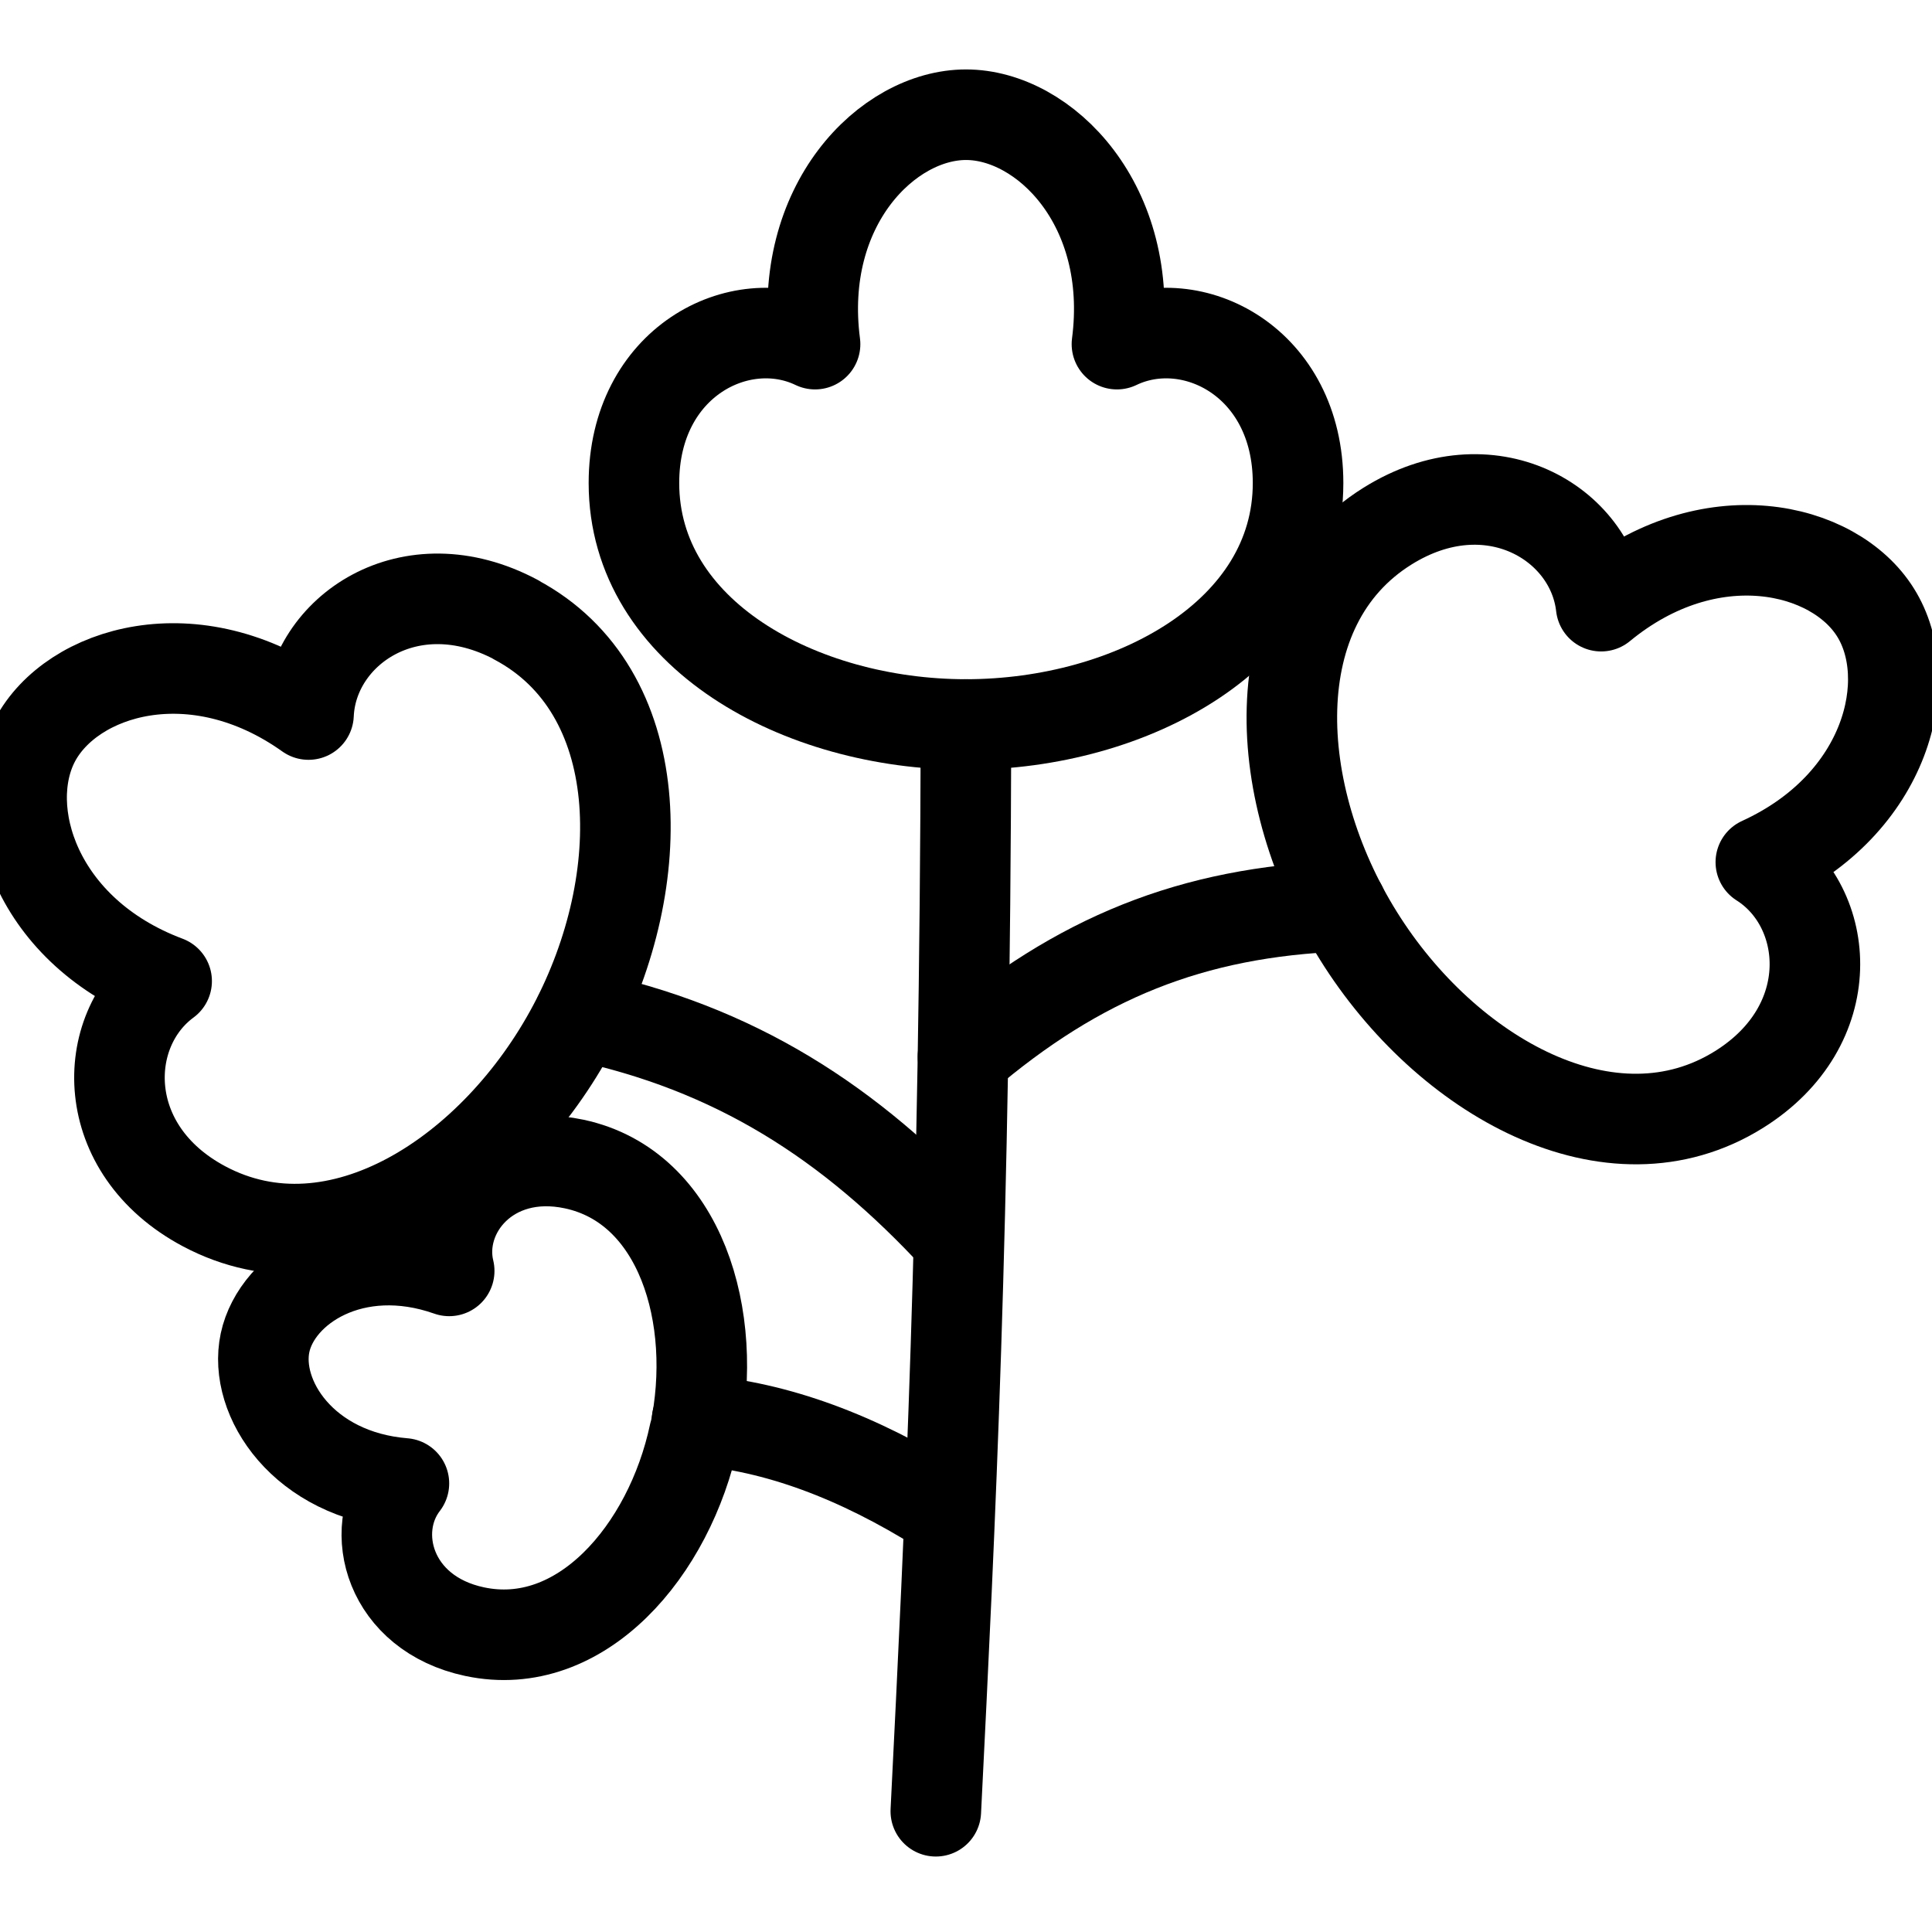
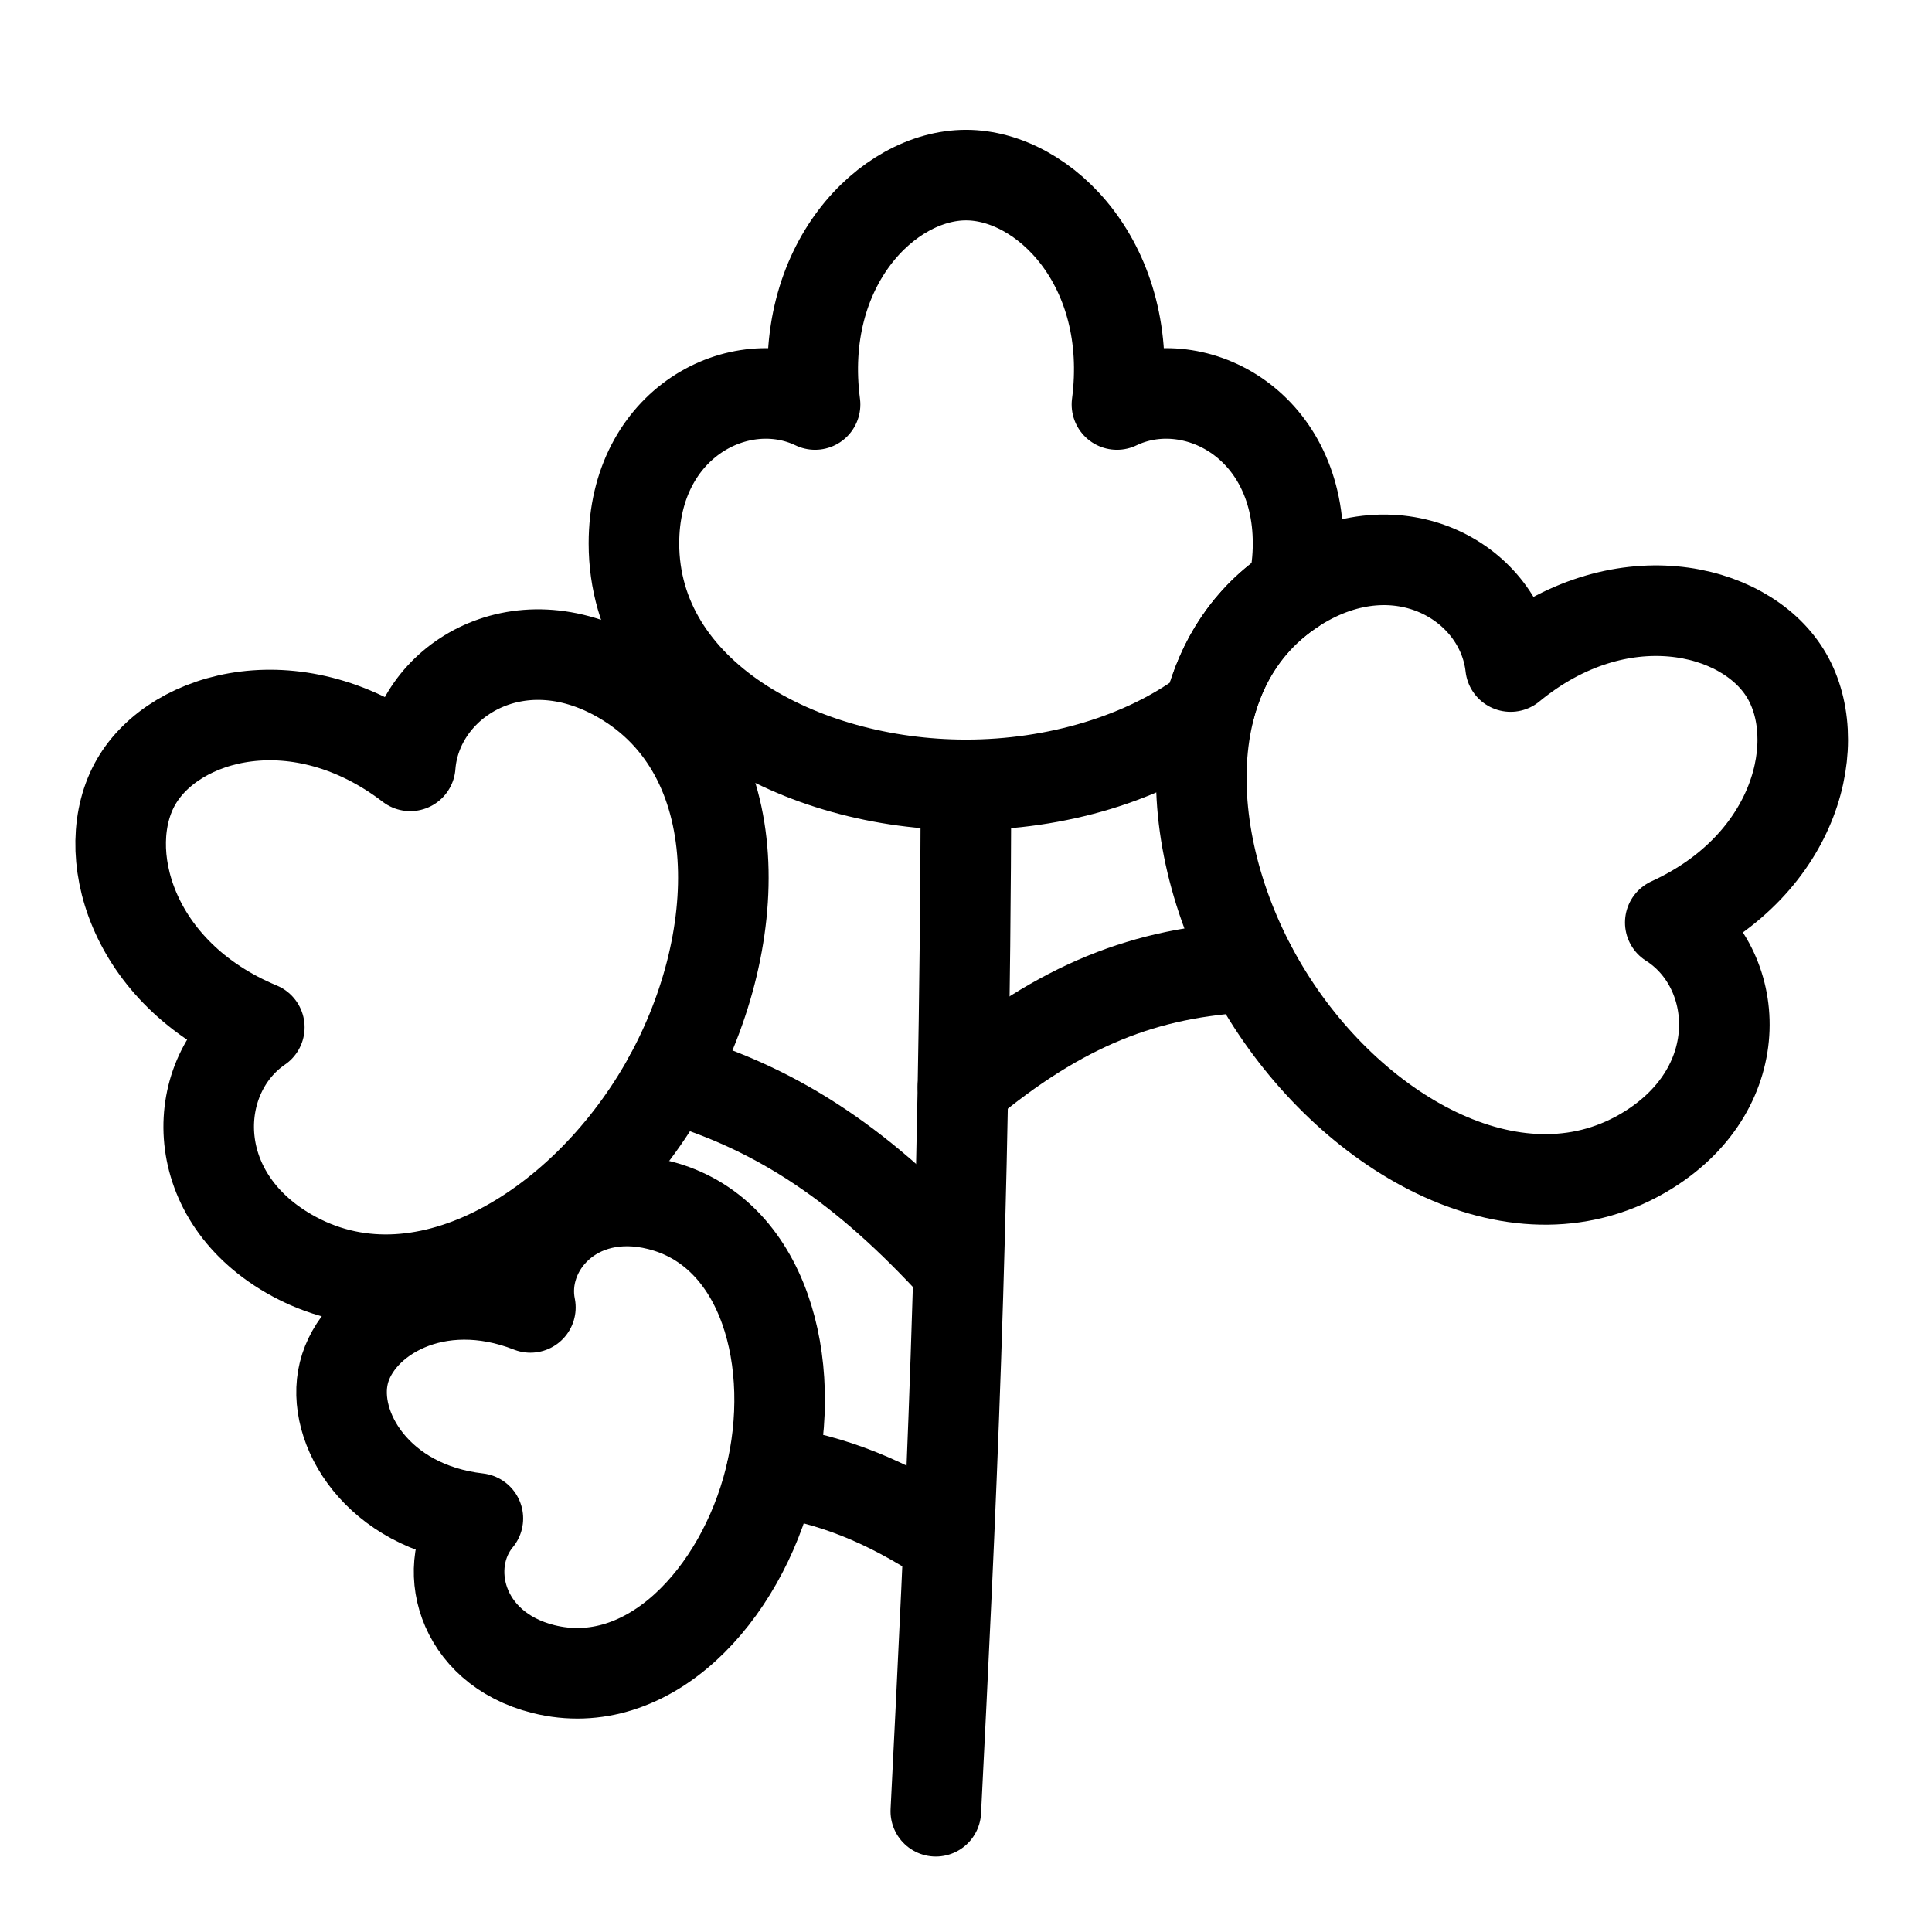
<svg xmlns="http://www.w3.org/2000/svg" viewBox="0 0 64 64" width="64" height="64" fill="none" stroke="currentColor" stroke-width="3" stroke-linecap="round" stroke-linejoin="round">
-   <path d="M31,60c0.48,-9.62 0.96,-19.25 1,-36" />
-   <path d="M31.7,41c-3.54,-3.83 -7.36,-6.29 -12.51,-7.37" />
-   <path d="M31.9,35c3.83,-3.27 7.57,-4.79 12.54,-4.98" />
-   <path d="M31.2,50c-2.81,-1.76 -5.47,-2.74 -8.11,-2.96" />
-   <path d="M43,16c0,-4 -3.5,-5.8 -6,-4.6c0.6,-4.6 -2.4,-7.6 -5,-7.6c-2.6,0 -5.6,3 -5,7.6c-2.5,-1.2 -6,0.6 -6,4.6c0,5 5.5,8 11,8c5.5,0 11,-3 11,-8z" />
-   <path d="M17.1,20.53c-3.53,-1.88 -6.76,0.37 -6.88,3.14c-3.78,-2.69 -7.84,-1.45 -9.06,0.85c-1.22,2.3 0.02,6.35 4.36,7.98c-2.23,1.64 -2.29,5.58 1.24,7.46c4.41,2.35 9.65,-1.1 12.23,-5.96c2.58,-4.86 2.52,-11.12 -1.9,-13.47z" />
-   <path d="M45,31c-2.91,-4.66 -3.28,-10.92 0.96,-13.57c3.39,-2.12 6.77,-0.11 7.08,2.65c3.58,-2.95 7.72,-1.99 9.09,0.21c1.38,2.2 0.42,6.34 -3.8,8.27c2.34,1.48 2.67,5.41 -0.72,7.53c-4.24,2.65 -9.7,-0.42 -12.61,-5.09z" />
-   <path d="M23,47.5c-0.82,3.87 -3.76,7.3 -7.28,6.55c-2.82,-0.6 -3.56,-3.33 -2.34,-4.91c-3.33,-0.27 -4.99,-2.83 -4.6,-4.66c0.39,-1.83 2.95,-3.49 6.1,-2.38c-0.47,-1.94 1.32,-4.14 4.14,-3.54c3.52,0.75 4.81,5.07 3.99,8.94z" />
+   <path d="M31,60c0.48,-9.58 0.96,-19.15 1,-34" />
+   <path d="M31.7,42c-3.02,-3.3 -5.86,-5.27 -9.52,-6.32" />
+   <path d="M31.9,36c3.27,-2.73 6.05,-3.8 9.54,-3.97" />
+   <path d="M31.3,51c-1.96,-1.28 -3.71,-1.98 -5.73,-2.28" />
+   <path d="M32,26c-5.5,0 -11,-3 -11,-8c0,-4 3.5,-5.8 6,-4.6c-0.6,-4.6 2.4,-7.6 5,-7.6c2.6,0 5.6,3 5,7.6c2.5,-1.2 6,0.6 6,4.6c0,0.53 -0.06,1.03 -0.18,1.52c-1.47,0.97 -2.36,2.38 -2.77,4.01c-2.1,1.6 -5.08,2.47 -8.05,2.47z" />
+   <path d="M22,36c-2.75,4.76 -8.1,8.03 -12.43,5.53c-3.46,-2 -3.27,-5.93 -0.98,-7.5c-4.28,-1.78 -5.38,-5.88 -4.08,-8.13c1.3,-2.25 5.4,-3.35 9.08,-0.53c0.21,-2.77 3.52,-4.9 6.98,-2.9c4.33,2.5 4.18,8.76 1.43,13.53z" />
+   <path d="M42,33c-2.91,-4.66 -3.28,-10.92 0.96,-13.57c3.39,-2.12 6.77,-0.11 7.08,2.65c3.58,-2.95 7.72,-1.99 9.09,0.21c1.38,2.2 0.42,6.34 -3.8,8.27c2.34,1.48 2.67,5.41 -0.72,7.53c-4.24,2.65 -9.7,-0.42 -12.61,-5.09z" />
+   <path d="M25.5,49c-0.96,3.84 -4.01,7.16 -7.5,6.29c-2.79,-0.7 -3.44,-3.46 -2.17,-4.99c-3.32,-0.38 -4.89,-3 -4.44,-4.82c0.45,-1.82 3.07,-3.39 6.18,-2.17c-0.4,-1.96 1.46,-4.09 4.26,-3.39c3.49,0.87 4.63,5.24 3.67,9.08z" />
</svg>
